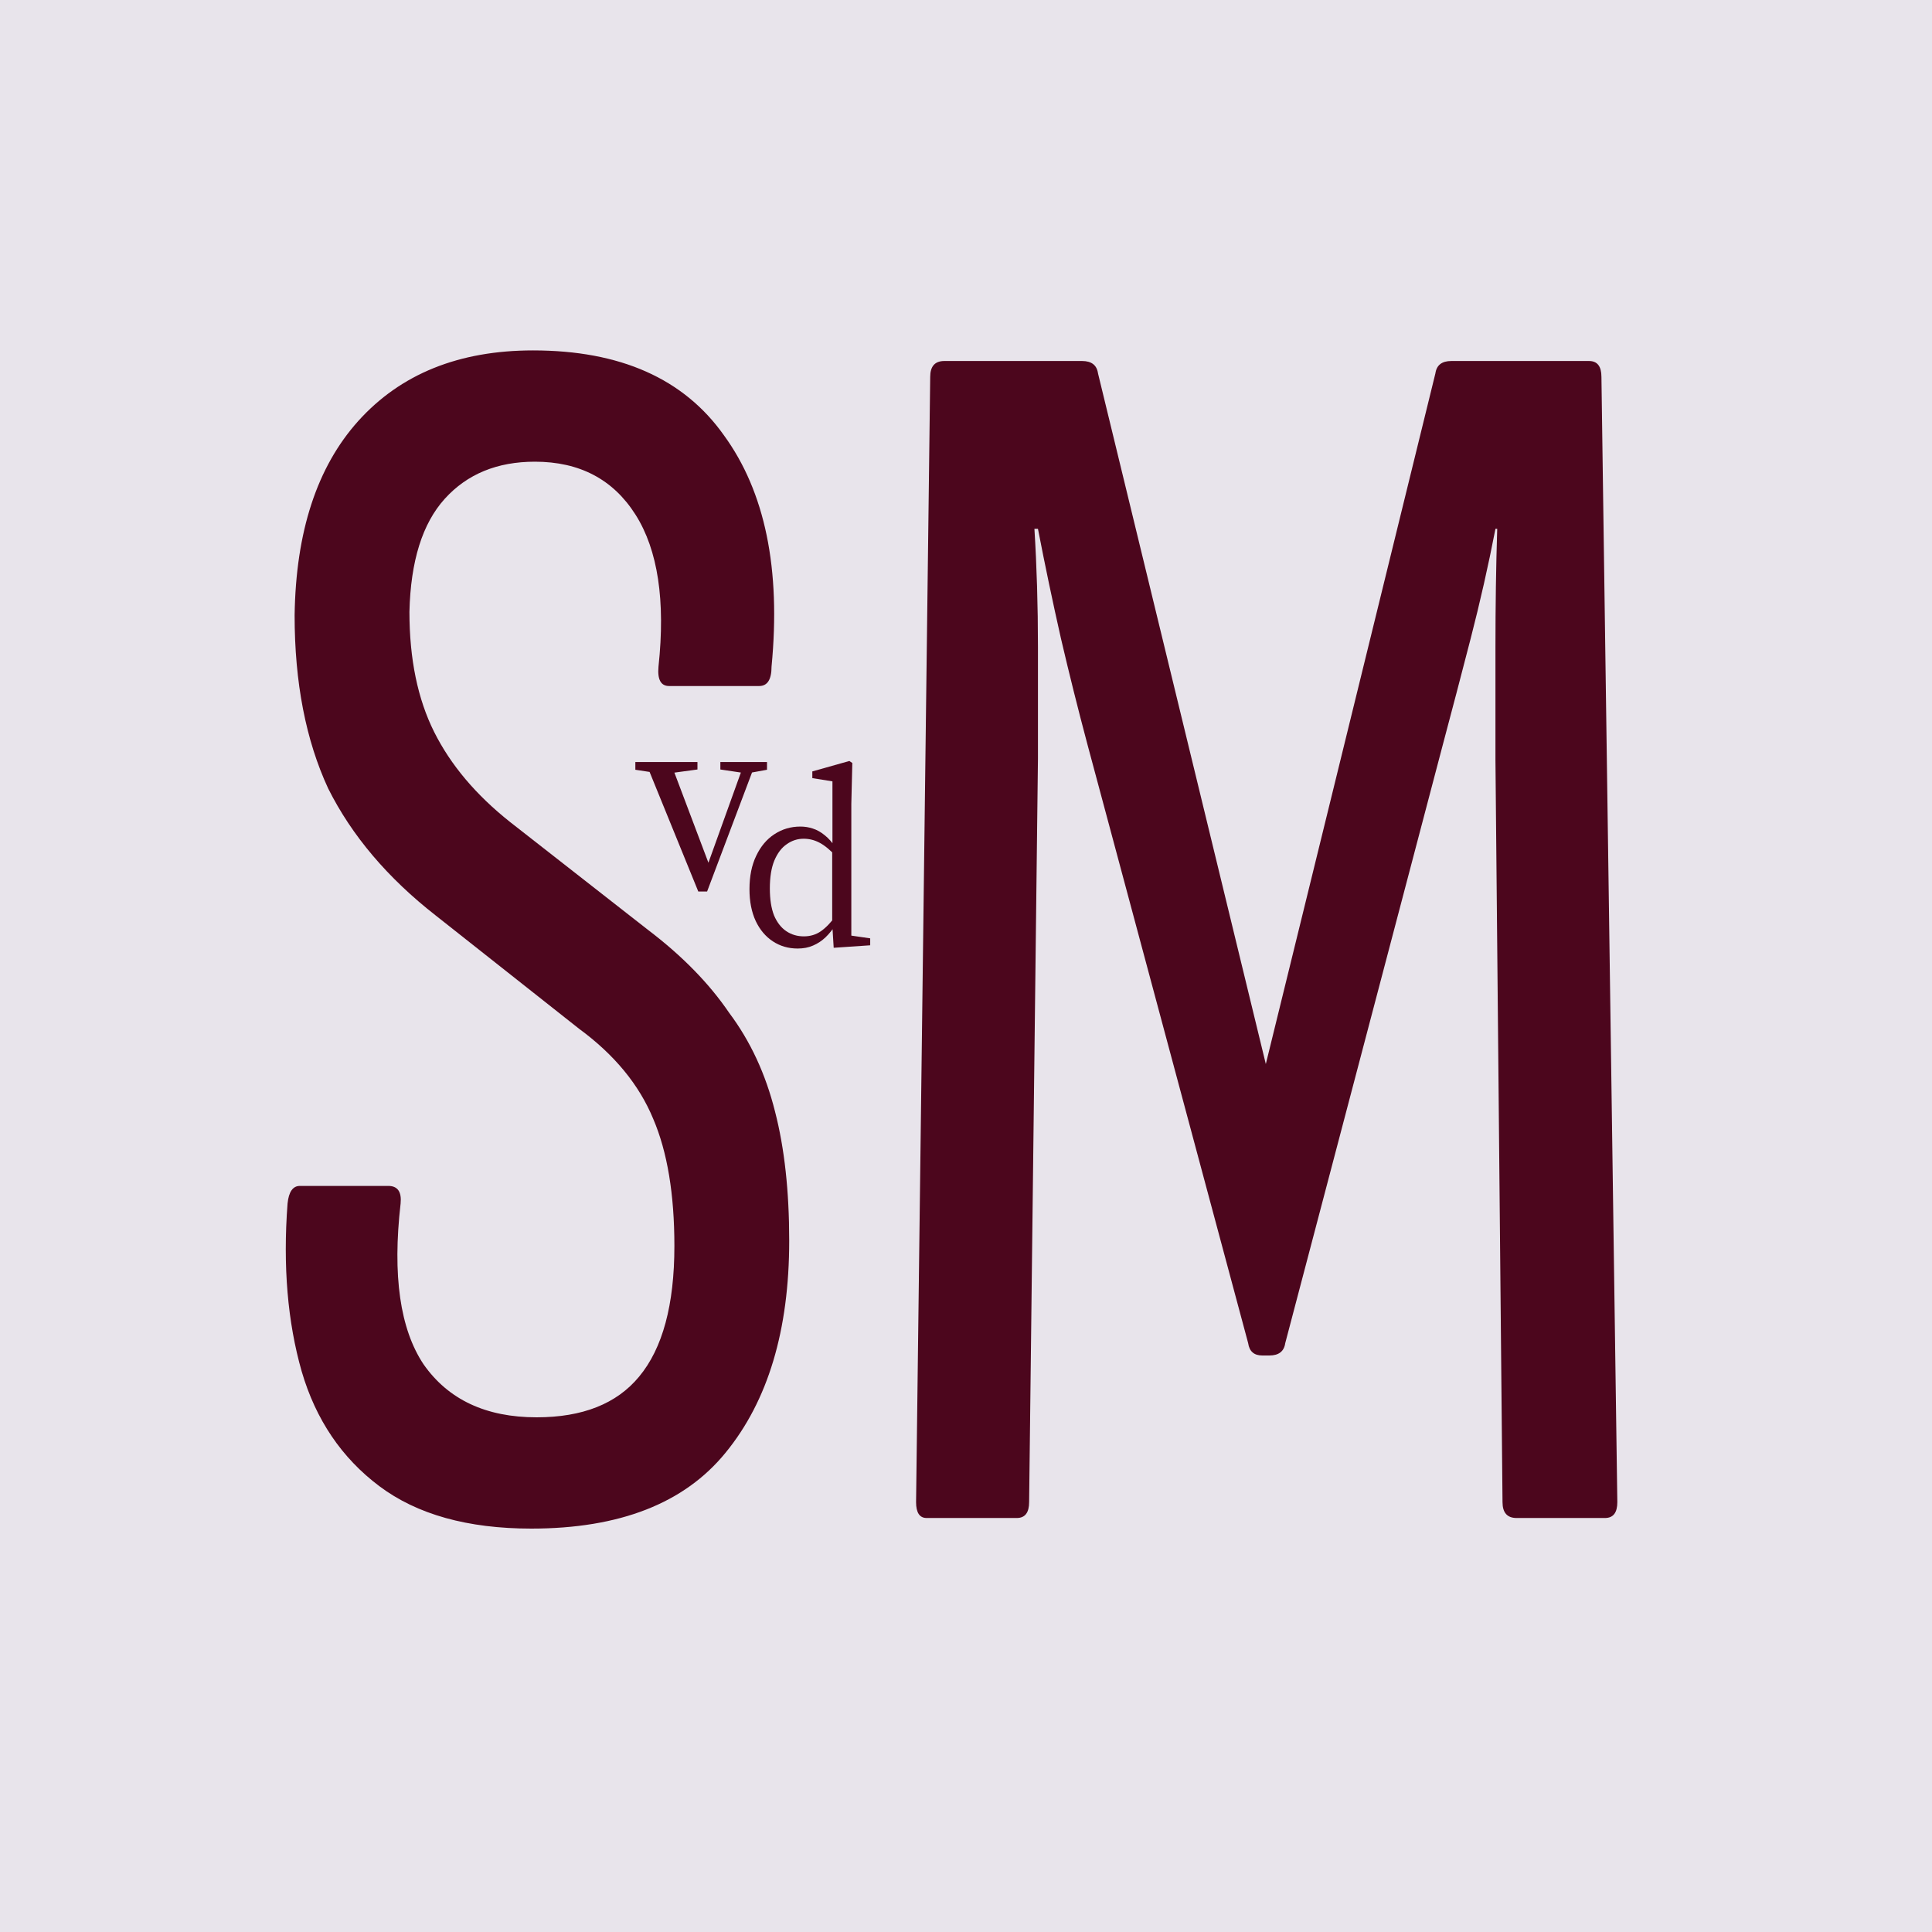
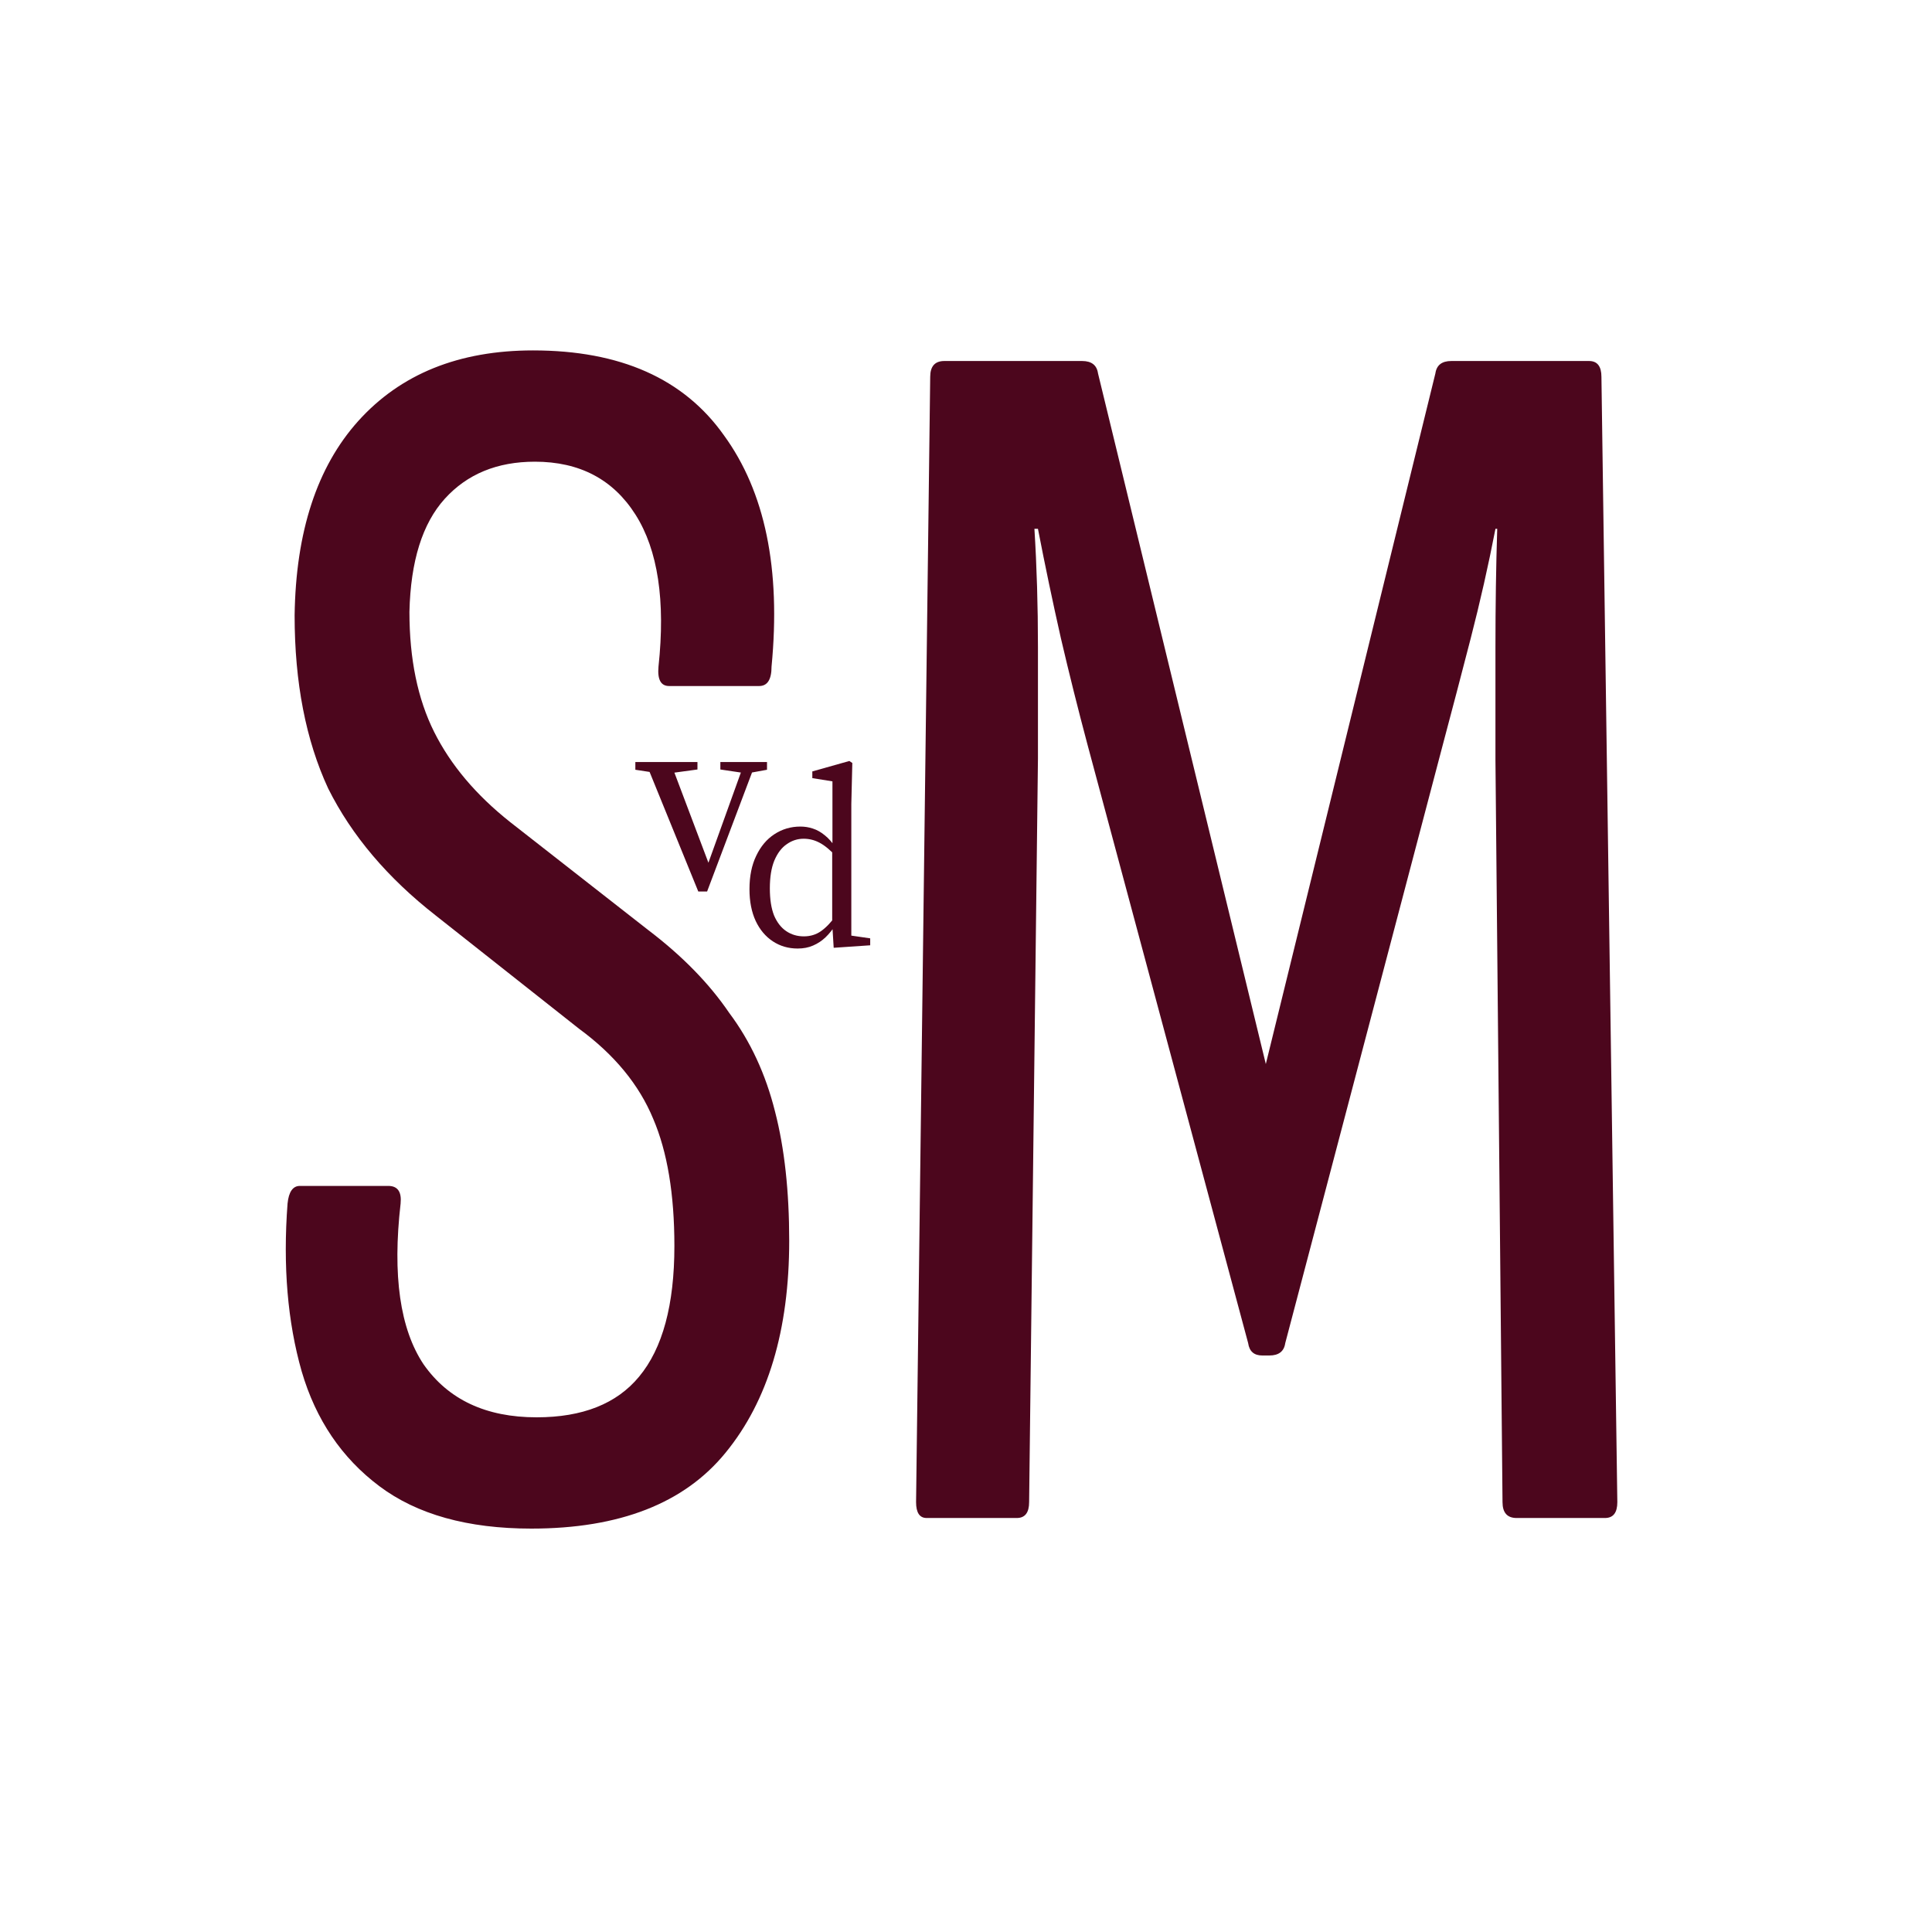
<svg xmlns="http://www.w3.org/2000/svg" width="60" height="60" viewBox="0 0 280 280" fill="none">
-   <rect width="280" height="280" fill="#E8E4EB" />
  <path d="M77.002 221.536C67.786 221.536 60.447 219.488 54.986 215.392C49.525 211.296 45.77 205.749 43.722 198.752C41.674 191.584 40.991 183.477 41.674 174.432C41.845 172.725 42.442 171.872 43.466 171.872H56.266C57.631 171.872 58.229 172.725 58.058 174.432C56.863 184.843 57.973 192.608 61.386 197.728C64.97 202.848 70.431 205.408 77.77 205.408C84.426 205.408 89.375 203.445 92.618 199.52C96.031 195.424 97.738 189.109 97.738 180.576C97.738 173.067 96.714 166.923 94.666 162.144C92.618 157.195 89.034 152.843 83.914 149.088L63.178 132.704C56.181 127.243 50.975 121.099 47.562 114.272C44.319 107.275 42.698 98.912 42.698 89.184C42.869 77.067 45.941 67.68 51.914 61.024C58.058 54.197 66.506 50.784 77.258 50.784C89.887 50.784 99.103 54.88 104.906 63.072C110.879 71.264 113.183 82.443 111.818 96.608C111.818 98.485 111.221 99.424 110.026 99.424H96.97C95.775 99.424 95.263 98.485 95.434 96.608C96.458 87.051 95.349 79.712 92.106 74.592C88.863 69.472 83.999 66.912 77.514 66.912C72.053 66.912 67.701 68.704 64.458 72.288C61.215 75.872 59.509 81.333 59.338 88.672C59.338 95.499 60.533 101.301 62.922 106.08C65.311 110.859 68.981 115.211 73.93 119.136L93.898 134.752C98.847 138.507 102.773 142.517 105.674 146.784C108.746 150.88 110.965 155.659 112.33 161.12C113.695 166.411 114.378 172.64 114.378 179.808C114.378 192.779 111.306 203.019 105.162 210.528C99.189 217.867 89.802 221.536 77.002 221.536ZM134.3 220C133.276 220 132.764 219.232 132.764 217.696L134.812 54.624C134.812 53.088 135.495 52.32 136.86 52.32H156.828C158.193 52.32 158.961 52.917 159.132 54.112L183.452 154.208L208.028 54.112C208.199 52.917 208.967 52.32 210.332 52.32H230.3C231.495 52.32 232.092 53.088 232.092 54.624L234.396 217.696C234.396 219.232 233.799 220 232.604 220H219.804C218.439 220 217.756 219.232 217.756 217.696L216.732 110.176C216.732 105.227 216.732 99.765 216.732 93.792C216.732 87.819 216.817 82.101 216.988 76.64H216.732C215.708 81.931 214.513 87.221 213.148 92.512C211.783 97.803 210.417 103.008 209.052 108.128L186.268 194.656C186.097 195.851 185.329 196.448 183.964 196.448H182.94C181.745 196.448 181.063 195.851 180.892 194.656L157.596 107.872C156.231 102.752 154.951 97.632 153.756 92.512C152.561 87.221 151.452 81.931 150.428 76.64H149.916C150.257 82.101 150.428 87.819 150.428 93.792C150.428 99.595 150.428 104.971 150.428 109.92L149.148 217.696C149.148 219.232 148.551 220 147.356 220H134.3Z" fill="#4C061D" />
  <path d="M101.2 129.2L93.56 110.44H97.16L103.08 126.12H102.32L102.48 125.56L107.92 110.44H109.56L102.48 129.2H101.2ZM92.08 111.56V110.44H101.08V111.52L96.68 112.12H95.76L92.08 111.56ZM104.4 111.52V110.44H111.16V111.56L108.52 112.04H107.88L104.4 111.52Z" fill="#4C061D" />
  <path d="M115.604 137.468C114.26 137.468 113.06 137.12 112.004 136.424C110.948 135.728 110.12 134.744 109.52 133.472C108.92 132.176 108.62 130.64 108.62 128.864C108.62 126.992 108.944 125.384 109.592 124.04C110.24 122.672 111.116 121.628 112.22 120.908C113.348 120.164 114.608 119.792 116 119.792C116.624 119.792 117.224 119.888 117.8 120.08C118.4 120.272 118.976 120.596 119.528 121.052C120.08 121.484 120.608 122.084 121.112 122.852H121.652L121.328 124.256C120.368 123.224 119.516 122.516 118.772 122.132C118.052 121.748 117.284 121.556 116.468 121.556C115.58 121.556 114.764 121.82 114.02 122.348C113.276 122.852 112.676 123.644 112.22 124.724C111.788 125.78 111.572 127.124 111.572 128.756C111.572 130.34 111.776 131.648 112.184 132.68C112.616 133.688 113.204 134.444 113.948 134.948C114.692 135.452 115.544 135.704 116.504 135.704C117.44 135.704 118.268 135.452 118.988 134.948C119.732 134.42 120.476 133.64 121.22 132.608L121.508 134.048H121.076C120.668 134.72 120.188 135.32 119.636 135.848C119.108 136.352 118.508 136.748 117.836 137.036C117.188 137.324 116.444 137.468 115.604 137.468ZM120.824 137.36L120.608 133.796V133.724V123.248L120.644 122.852V113.24L117.728 112.772V111.8L123.092 110.288L123.524 110.576L123.38 116.516V135.596L126.116 135.992V137L120.824 137.36Z" fill="#4C061D" />
</svg>
